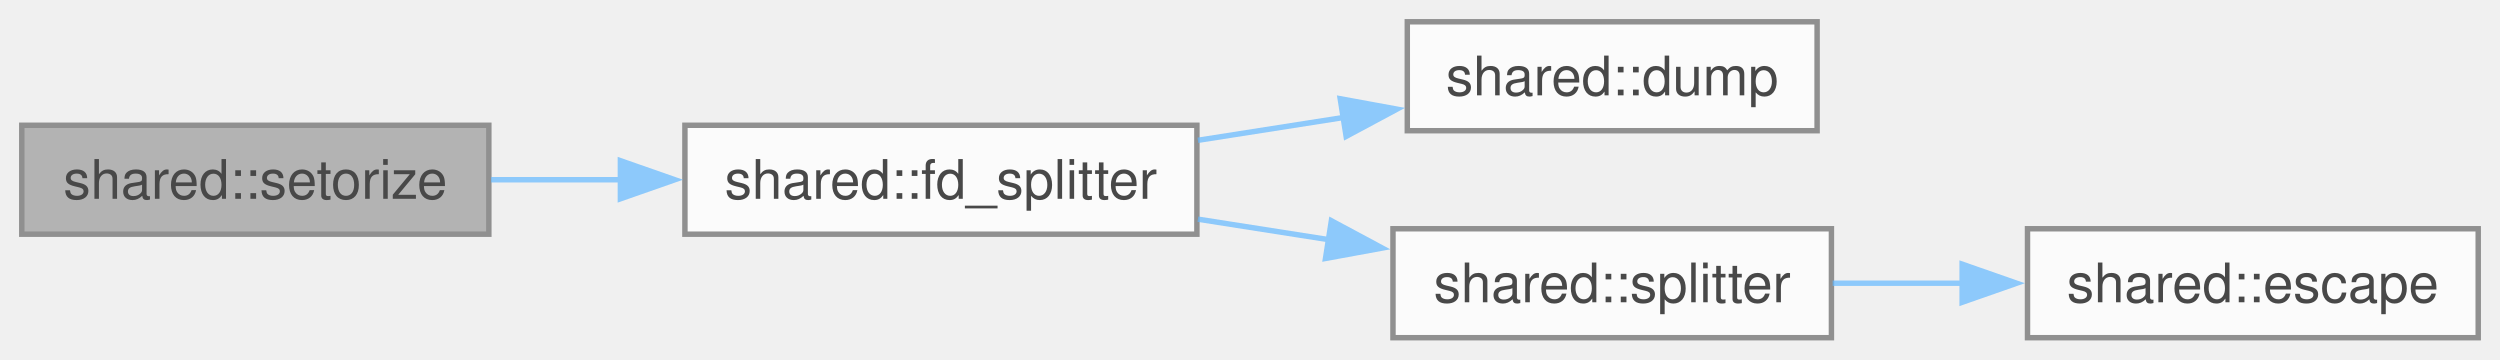
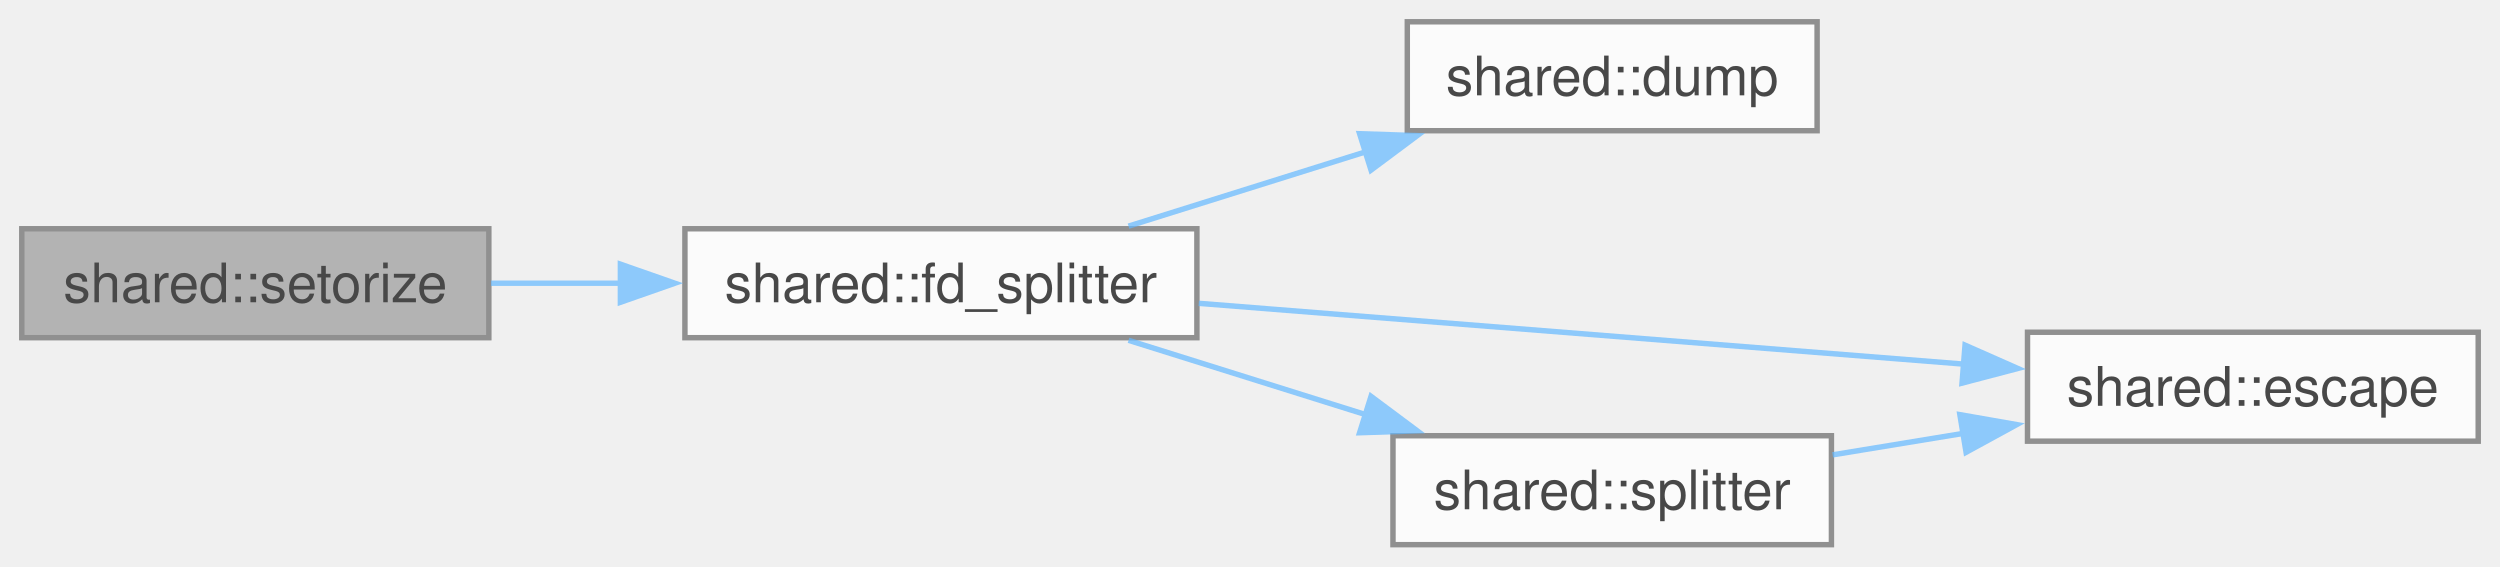
- <svg xmlns="http://www.w3.org/2000/svg" xmlns:xlink="http://www.w3.org/1999/xlink" width="459pt" height="66pt" viewBox="0.00 0.00 459.00 66.00">
+ <svg xmlns="http://www.w3.org/2000/svg" xmlns:xlink="http://www.w3.org/1999/xlink" width="459pt" height="104pt" viewBox="0.00 0.00 459.00 104.00">
  <svg id="main" version="1.1" xml:space="preserve">
    <style type="text/css">
.node, .edge {opacity: 0.7;}
.node.selected, .edge.selected {opacity: 1;}
.edge:hover path { stroke: red; }
.edge:hover polygon { stroke: red; fill: red; }
</style>
    <svg id="graph" class="graph">
-       <g id="graph0" class="graph" transform="scale(1 1) rotate(0) translate(4 62)">
+       <g id="graph0" class="graph" transform="scale(1 1) rotate(0) translate(4 100)">
        <g id="Node000001" class="node">
          <g id="a_Node000001">
            <a xlink:title="A Blocking Parser that splits the output into a set.">
-               <polygon fill="#999999" stroke="#666666" points="85.75,-39 0,-39 0,-19 85.75,-19 85.75,-39" />
-               <text text-anchor="middle" x="42.88" y="-25.5" font-family="Helvetica,sans-Serif" font-size="10.00">shared::setorize</text>
+               <polygon fill="#999999" stroke="#666666" points="85.75,-58 0,-58 0,-38 85.75,-38 85.75,-58" />
+               <text text-anchor="middle" x="42.88" y="-44.5" font-family="Helvetica,sans-Serif" font-size="10.00">shared::setorize</text>
            </a>
          </g>
        </g>
        <g id="Node000002" class="node">
          <g id="a_Node000002">
-             <a xlink:href="namespaceshared.html#a3736db9aa00bd9e0a56aeaf1057066c0" target="_top" xlink:title="Split the contents of an FD.">
-               <polygon fill="white" stroke="#666666" points="215.75,-39 121.75,-39 121.75,-19 215.75,-19 215.75,-39" />
-               <text text-anchor="middle" x="168.75" y="-25.5" font-family="Helvetica,sans-Serif" font-size="10.00">shared::fd_splitter</text>
+             <a xlink:href="namespaceshared.html#a9ed709af90ab0108e5c3a8afdd3e7042" target="_top" xlink:title="Split the contents of an FD.">
+               <polygon fill="white" stroke="#666666" points="215.75,-58 121.75,-58 121.75,-38 215.75,-38 215.75,-58" />
+               <text text-anchor="middle" x="168.75" y="-44.5" font-family="Helvetica,sans-Serif" font-size="10.00">shared::fd_splitter</text>
            </a>
          </g>
        </g>
        <g id="edge1_Node000001_Node000002" class="edge">
          <g id="a_edge1_Node000001_Node000002">
            <a xlink:title=" ">
-               <path fill="none" stroke="#63b8ff" d="M86.16,-29C93.88,-29 102.05,-29 110.12,-29" />
-               <polygon fill="#63b8ff" stroke="#63b8ff" points="109.9,-32.5 119.9,-29 109.9,-25.5 109.9,-32.5" />
+               <path fill="none" stroke="#63b8ff" d="M86.16,-48C93.88,-48 102.05,-48 110.12,-48" />
+               <polygon fill="#63b8ff" stroke="#63b8ff" points="109.9,-51.5 119.9,-48 109.9,-44.5 109.9,-51.5" />
            </a>
          </g>
        </g>
        <g id="Node000003" class="node">
          <g id="a_Node000003">
            <a xlink:href="namespaceshared.html#a80f3b59804700742a5a0c6ea15bf24f9" target="_top" xlink:title="A Blocking Parser that returns the output in a single string.">
-               <polygon fill="white" stroke="#666666" points="329.62,-58 254.38,-58 254.38,-38 329.62,-38 329.62,-58" />
-               <text text-anchor="middle" x="292" y="-44.5" font-family="Helvetica,sans-Serif" font-size="10.00">shared::dump</text>
+               <polygon fill="white" stroke="#666666" points="329.62,-96 254.38,-96 254.38,-76 329.62,-76 329.62,-96" />
+               <text text-anchor="middle" x="292" y="-82.5" font-family="Helvetica,sans-Serif" font-size="10.00">shared::dump</text>
            </a>
          </g>
        </g>
        <g id="edge2_Node000002_Node000003" class="edge">
          <g id="a_edge2_Node000002_Node000003">
            <a xlink:title=" ">
-               <path fill="none" stroke="#63b8ff" d="M215.94,-36.24C224.68,-37.61 233.86,-39.05 242.67,-40.43" />
-               <polygon fill="#63b8ff" stroke="#63b8ff" points="242.06,-43.87 252.48,-41.96 243.15,-36.96 242.06,-43.87" />
+               <path fill="none" stroke="#63b8ff" d="M203.2,-58.48C216.72,-62.72 232.51,-67.67 246.94,-72.19" />
+               <polygon fill="#63b8ff" stroke="#63b8ff" points="245.62,-75.45 256.21,-75.1 247.72,-68.77 245.62,-75.45" />
            </a>
          </g>
        </g>
        <g id="Node000004" class="node">
          <g id="a_Node000004">
+             <a xlink:href="namespaceshared.html#a6282d0d8d2ab3f70038d7428729c15ca" target="_top" xlink:title="Escape a string.">
+               <polygon fill="white" stroke="#666666" points="451,-39 368.25,-39 368.25,-19 451,-19 451,-39" />
+               <text text-anchor="middle" x="409.62" y="-25.5" font-family="Helvetica,sans-Serif" font-size="10.00">shared::escape</text>
+             </a>
+           </g>
+         </g>
+         <g id="edge3_Node000002_Node000004" class="edge">
+           <g id="a_edge3_Node000002_Node000004">
+             <a xlink:title=" ">
+               <path fill="none" stroke="#63b8ff" d="M216.09,-44.31C256.4,-41.11 314.75,-36.47 356.63,-33.14" />
+               <polygon fill="#63b8ff" stroke="#63b8ff" points="356.78,-36.63 366.47,-32.35 356.23,-29.66 356.78,-36.63" />
+             </a>
+           </g>
+         </g>
+         <g id="Node000005" class="node">
+           <g id="a_Node000005">
            <a xlink:href="namespaceshared.html#a690cc836408825d804377522d9d99a07" target="_top" xlink:title="Split a string.">
              <polygon fill="white" stroke="#666666" points="332.25,-20 251.75,-20 251.75,0 332.25,0 332.25,-20" />
              <text text-anchor="middle" x="292" y="-6.5" font-family="Helvetica,sans-Serif" font-size="10.00">shared::splitter</text>
            </a>
          </g>
        </g>
-         <g id="edge3_Node000002_Node000004" class="edge">
-           <g id="a_edge3_Node000002_Node000004">
+         <g id="edge4_Node000002_Node000005" class="edge">
+           <g id="a_edge4_Node000002_Node000005">
            <a xlink:title=" ">
-               <path fill="none" stroke="#63b8ff" d="M215.94,-21.76C223.85,-20.52 232.11,-19.23 240.14,-17.97" />
-               <polygon fill="#63b8ff" stroke="#63b8ff" points="240.44,-21.47 249.78,-16.46 239.36,-14.55 240.44,-21.47" />
+               <path fill="none" stroke="#63b8ff" d="M203.2,-37.52C216.72,-33.28 232.51,-28.33 246.94,-23.81" />
+               <polygon fill="#63b8ff" stroke="#63b8ff" points="247.72,-27.23 256.21,-20.9 245.62,-20.55 247.72,-27.23" />
            </a>
          </g>
        </g>
-         <g id="Node000005" class="node">
-           <g id="a_Node000005">
-             <a xlink:href="namespaceshared.html#a6282d0d8d2ab3f70038d7428729c15ca" target="_top" xlink:title="Escape a string.">
-               <polygon fill="white" stroke="#666666" points="451,-20 368.25,-20 368.25,0 451,0 451,-20" />
-               <text text-anchor="middle" x="409.62" y="-6.5" font-family="Helvetica,sans-Serif" font-size="10.00">shared::escape</text>
-             </a>
-           </g>
-         </g>
-         <g id="edge4_Node000004_Node000005" class="edge">
-           <g id="a_edge4_Node000004_Node000005">
+         <g id="edge5_Node000005_Node000004" class="edge">
+           <g id="a_edge5_Node000005_Node000004">
            <a xlink:title=" ">
-               <path fill="none" stroke="#63b8ff" d="M332.47,-10C340.21,-10 348.43,-10 356.51,-10" />
-               <polygon fill="#63b8ff" stroke="#63b8ff" points="356.25,-13.5 366.25,-10 356.25,-6.5 356.25,-13.5" />
+               <path fill="none" stroke="#63b8ff" d="M332.47,-16.49C340.21,-17.76 348.43,-19.11 356.51,-20.44" />
+               <polygon fill="#63b8ff" stroke="#63b8ff" points="355.83,-23.87 366.27,-22.04 356.97,-16.96 355.83,-23.87" />
            </a>
          </g>
        </g>
      </g>
    </svg>
  </svg>
  <style type="text/css">

[data-mouse-over-selected='false'] { opacity: 0.7; }
[data-mouse-over-selected='true']  { opacity: 1.0; }

</style>
</svg>
